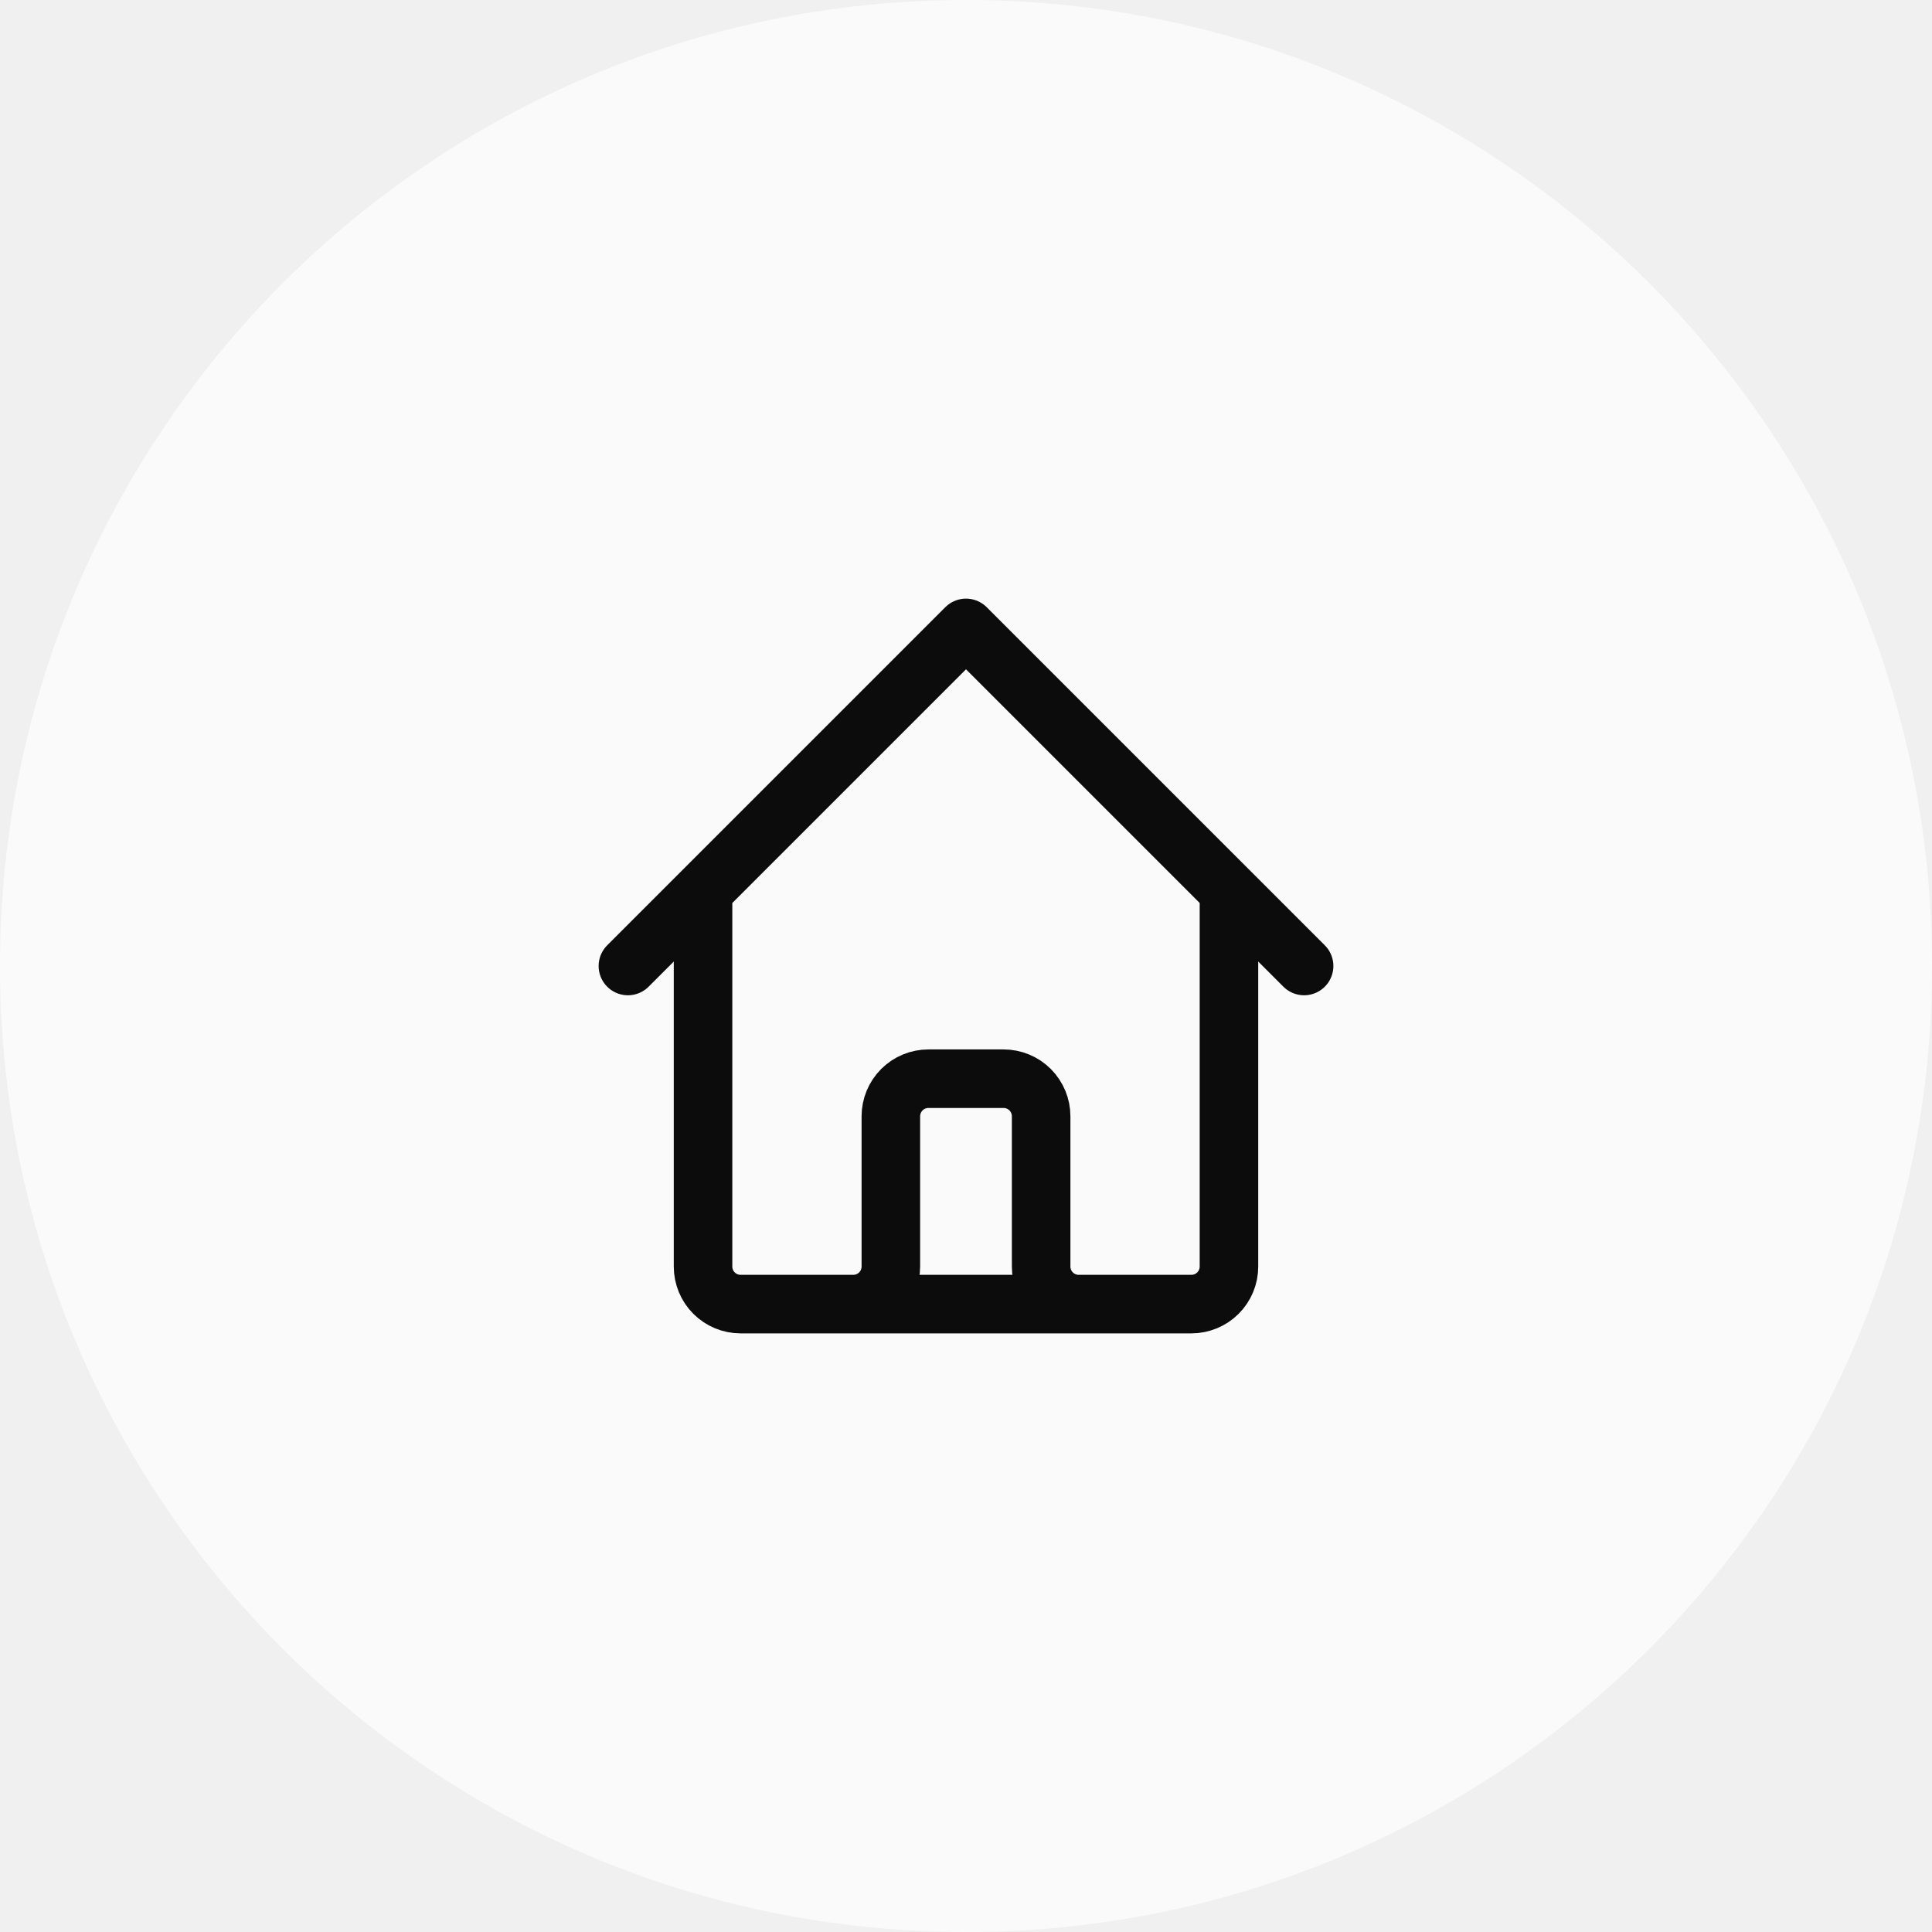
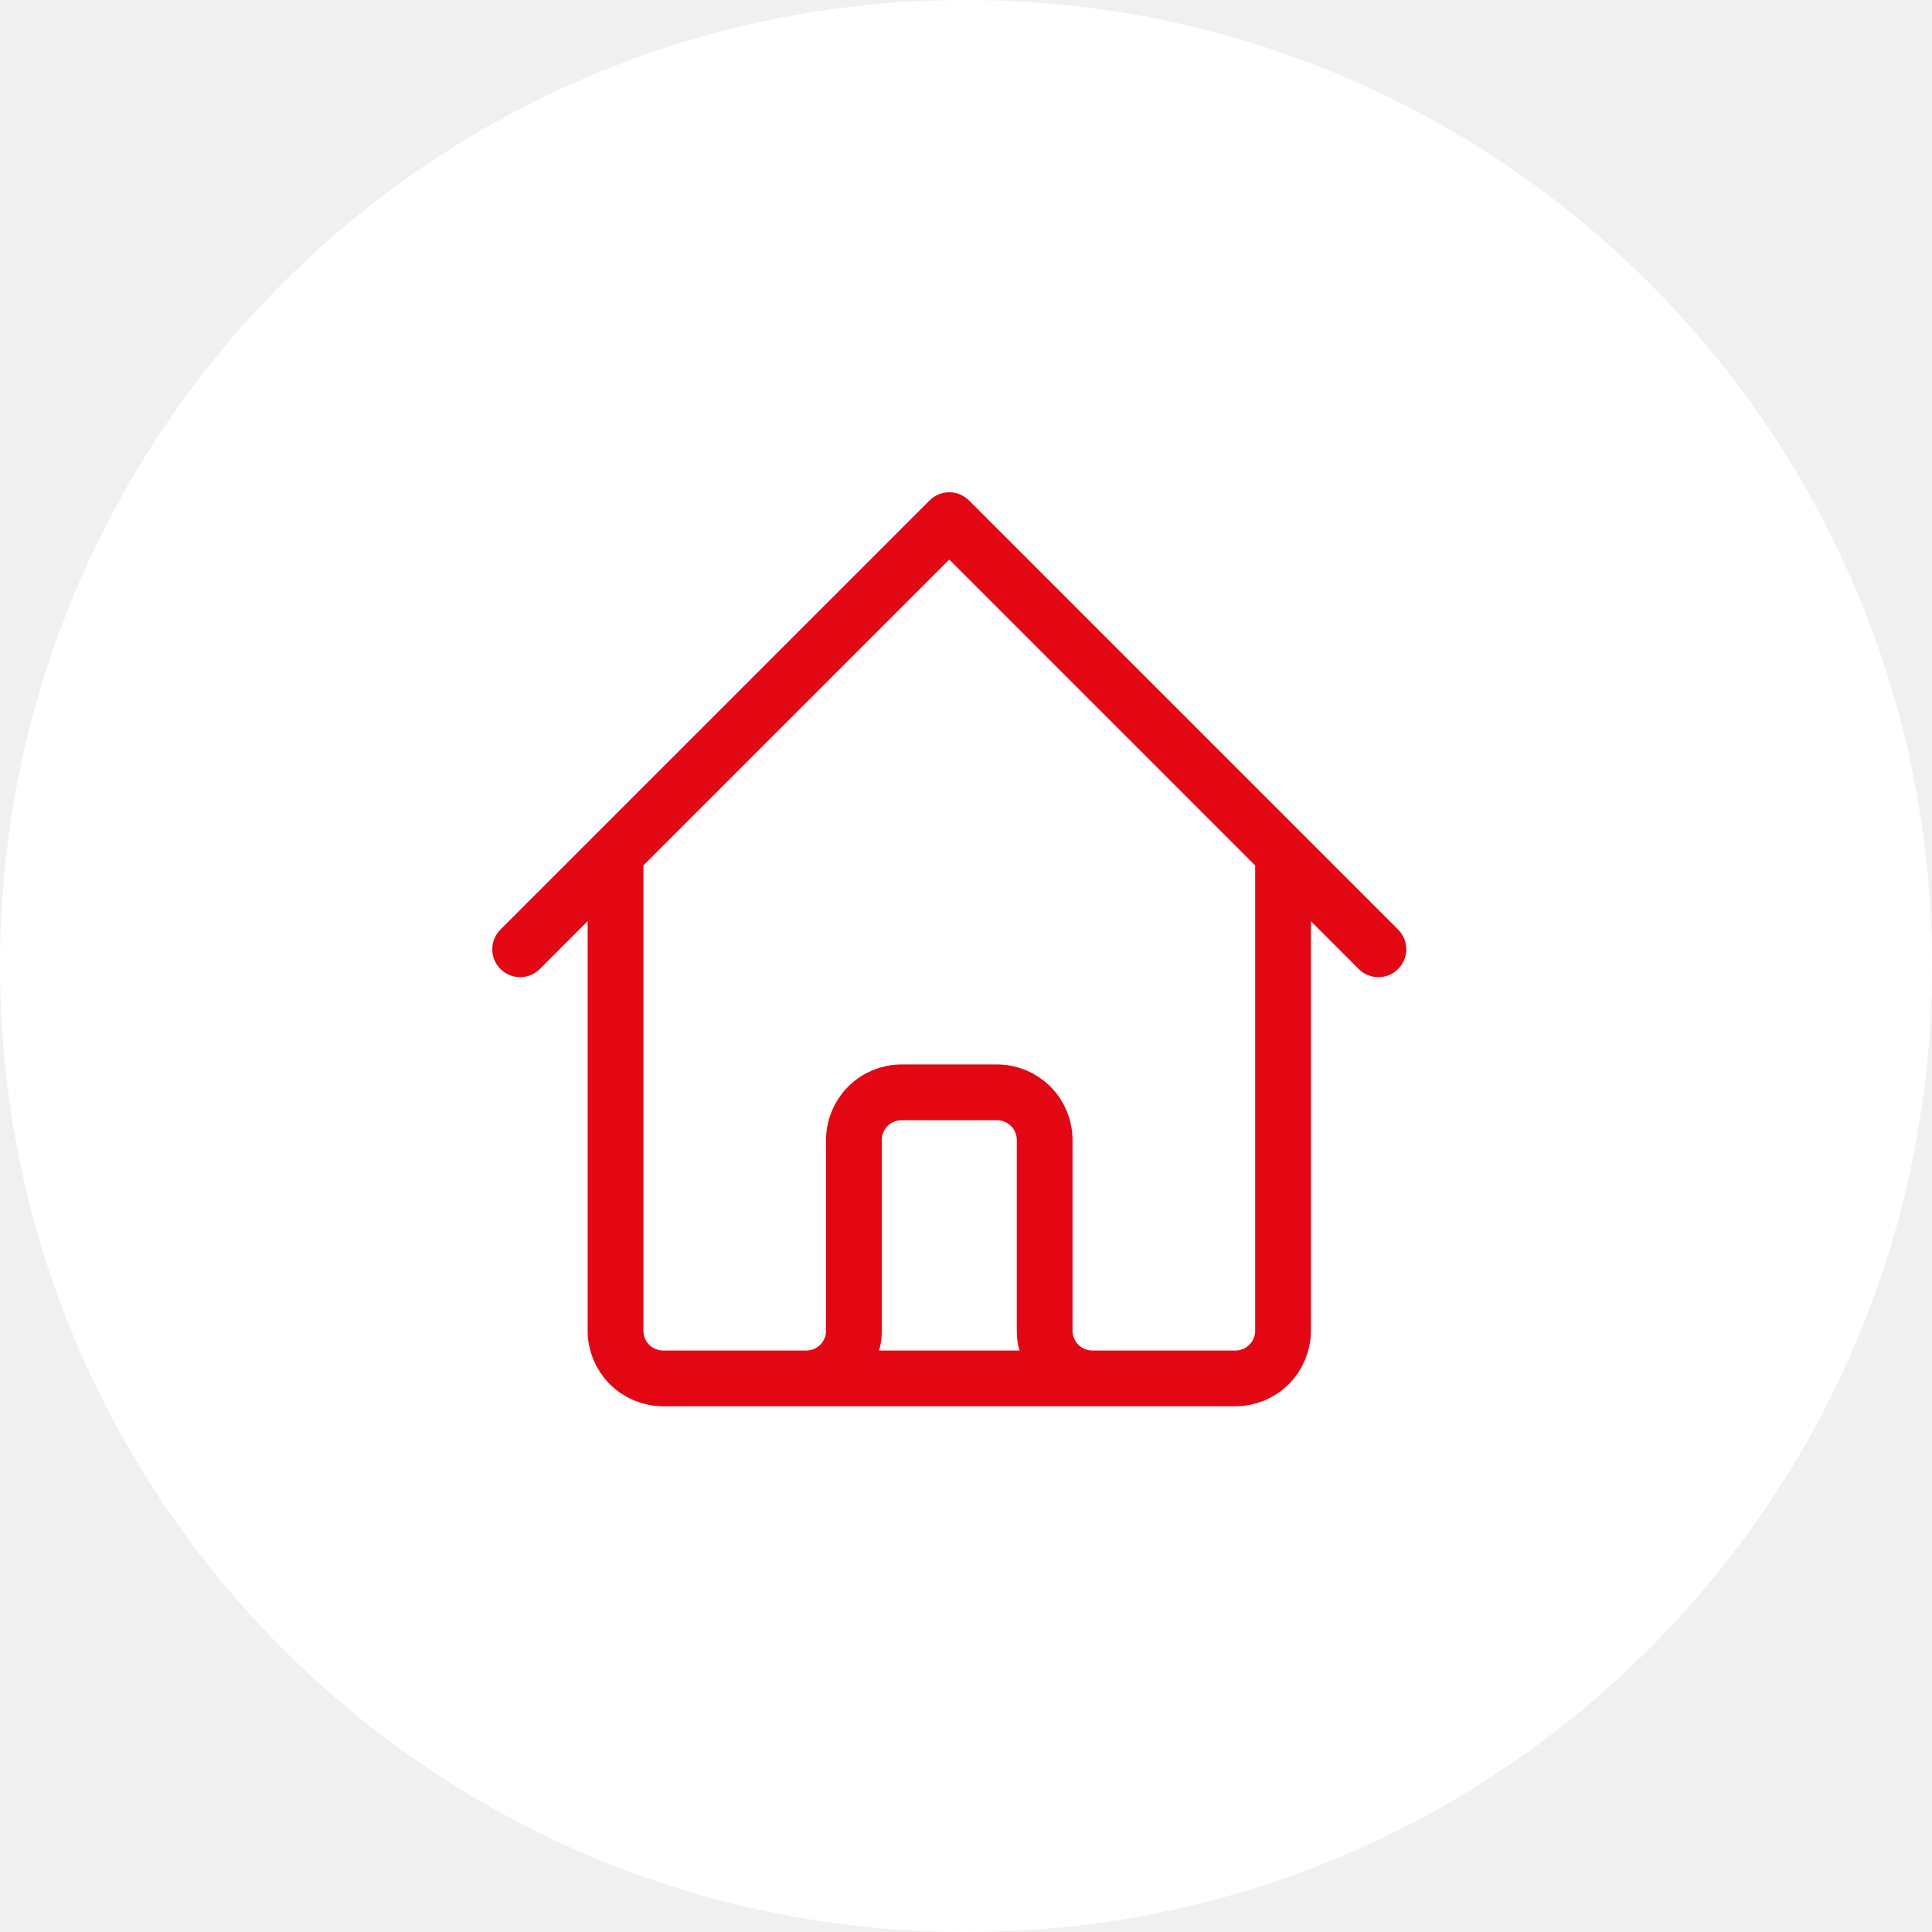
- <svg xmlns="http://www.w3.org/2000/svg" width="66" height="66" viewBox="0 0 66 66" fill="none">
-   <rect width="66" height="66" rx="33" fill="#FAFAFA" />
-   <path d="M21.45 33L24.017 30.433M24.017 30.433L33 21.45L41.983 30.433M24.017 30.433V43.267C24.017 43.607 24.152 43.934 24.392 44.174C24.633 44.415 24.96 44.55 25.3 44.55H29.15M41.983 30.433L44.55 33M41.983 30.433V43.267C41.983 43.607 41.848 43.934 41.607 44.174C41.367 44.415 41.04 44.55 40.7 44.55H36.85M29.15 44.55C29.49 44.55 29.817 44.415 30.057 44.174C30.298 43.934 30.433 43.607 30.433 43.267V38.133C30.433 37.793 30.569 37.467 30.809 37.226C31.05 36.985 31.376 36.85 31.717 36.85H34.283C34.624 36.85 34.95 36.985 35.191 37.226C35.431 37.467 35.567 37.793 35.567 38.133V43.267C35.567 43.607 35.702 43.934 35.943 44.174C36.183 44.415 36.51 44.55 36.85 44.55M29.15 44.55H36.85" stroke="#0C0C0C" stroke-width="2" stroke-linecap="round" stroke-linejoin="round" />
+ <svg xmlns="http://www.w3.org/2000/svg" width="52" height="52" viewBox="0 0 52 52" fill="none">
+   <rect width="52" height="52" rx="26" fill="white" />
+   <path d="M14 25.55L16.567 22.983M16.567 22.983L25.55 14L34.533 22.983M16.567 22.983V35.817C16.567 36.157 16.702 36.483 16.942 36.724C17.183 36.965 17.51 37.1 17.85 37.1H21.7M34.533 22.983L37.1 25.55M34.533 22.983V35.817C34.533 36.157 34.398 36.483 34.157 36.724C33.917 36.965 33.59 37.1 33.25 37.1H29.4M21.7 37.1C22.04 37.1 22.367 36.965 22.608 36.724C22.848 36.483 22.983 36.157 22.983 35.817V30.683C22.983 30.343 23.119 30.017 23.359 29.776C23.6 29.535 23.926 29.4 24.267 29.4H26.833C27.174 29.4 27.5 29.535 27.741 29.776C27.982 30.017 28.117 30.343 28.117 30.683V35.817C28.117 36.157 28.252 36.483 28.492 36.724C28.733 36.965 29.06 37.1 29.4 37.1M21.7 37.1H29.4" stroke="#E30613" stroke-width="1.5" stroke-linecap="round" stroke-linejoin="round" />
</svg>
